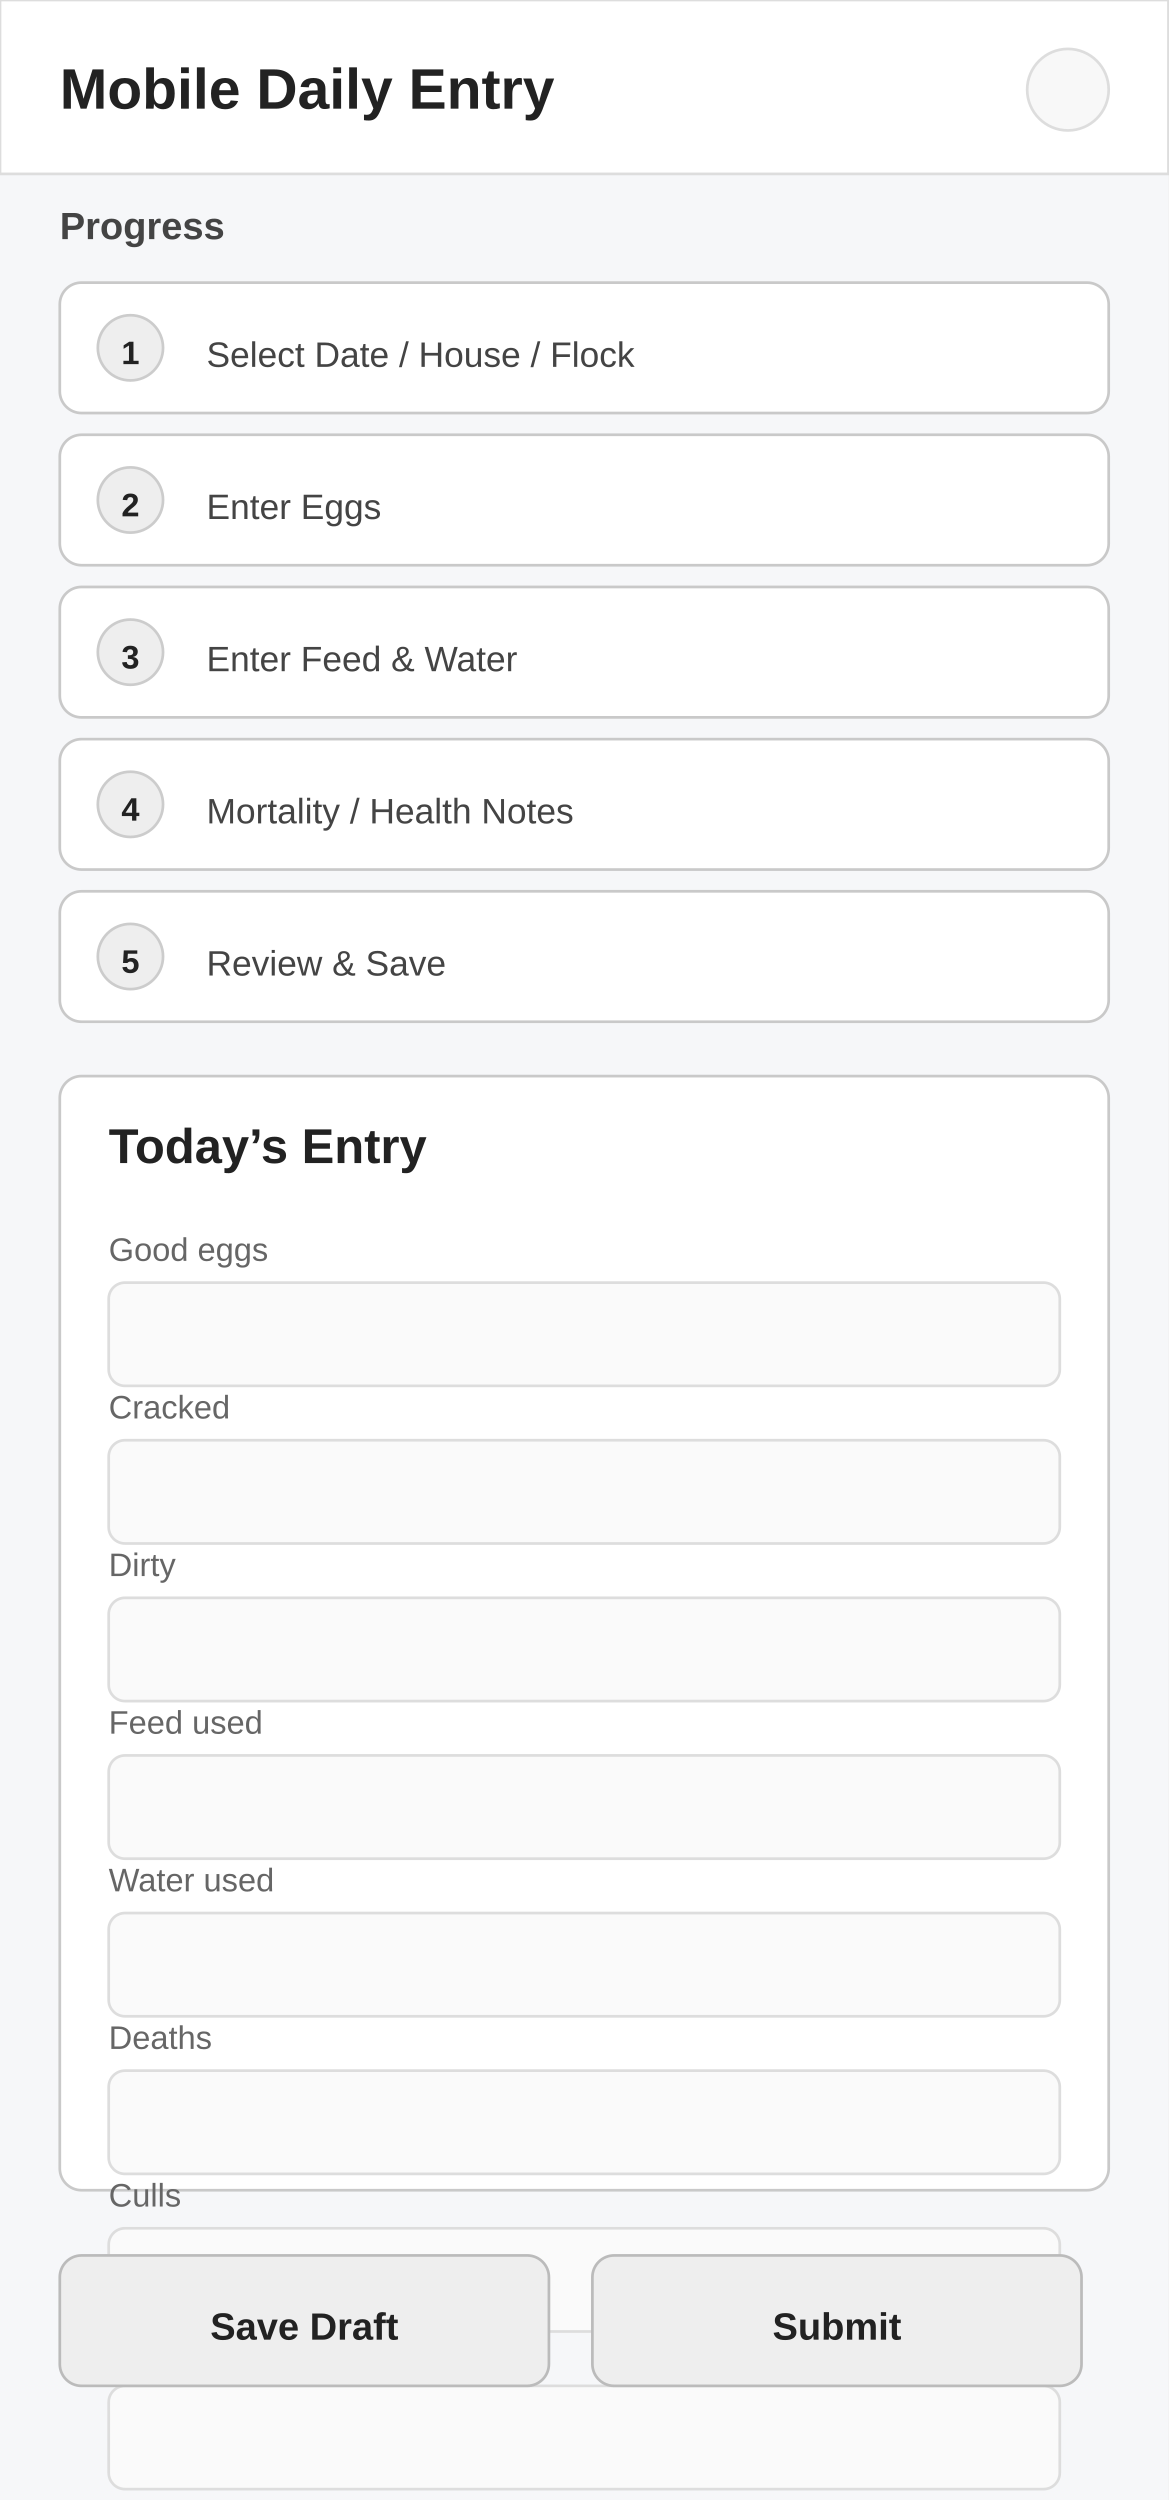
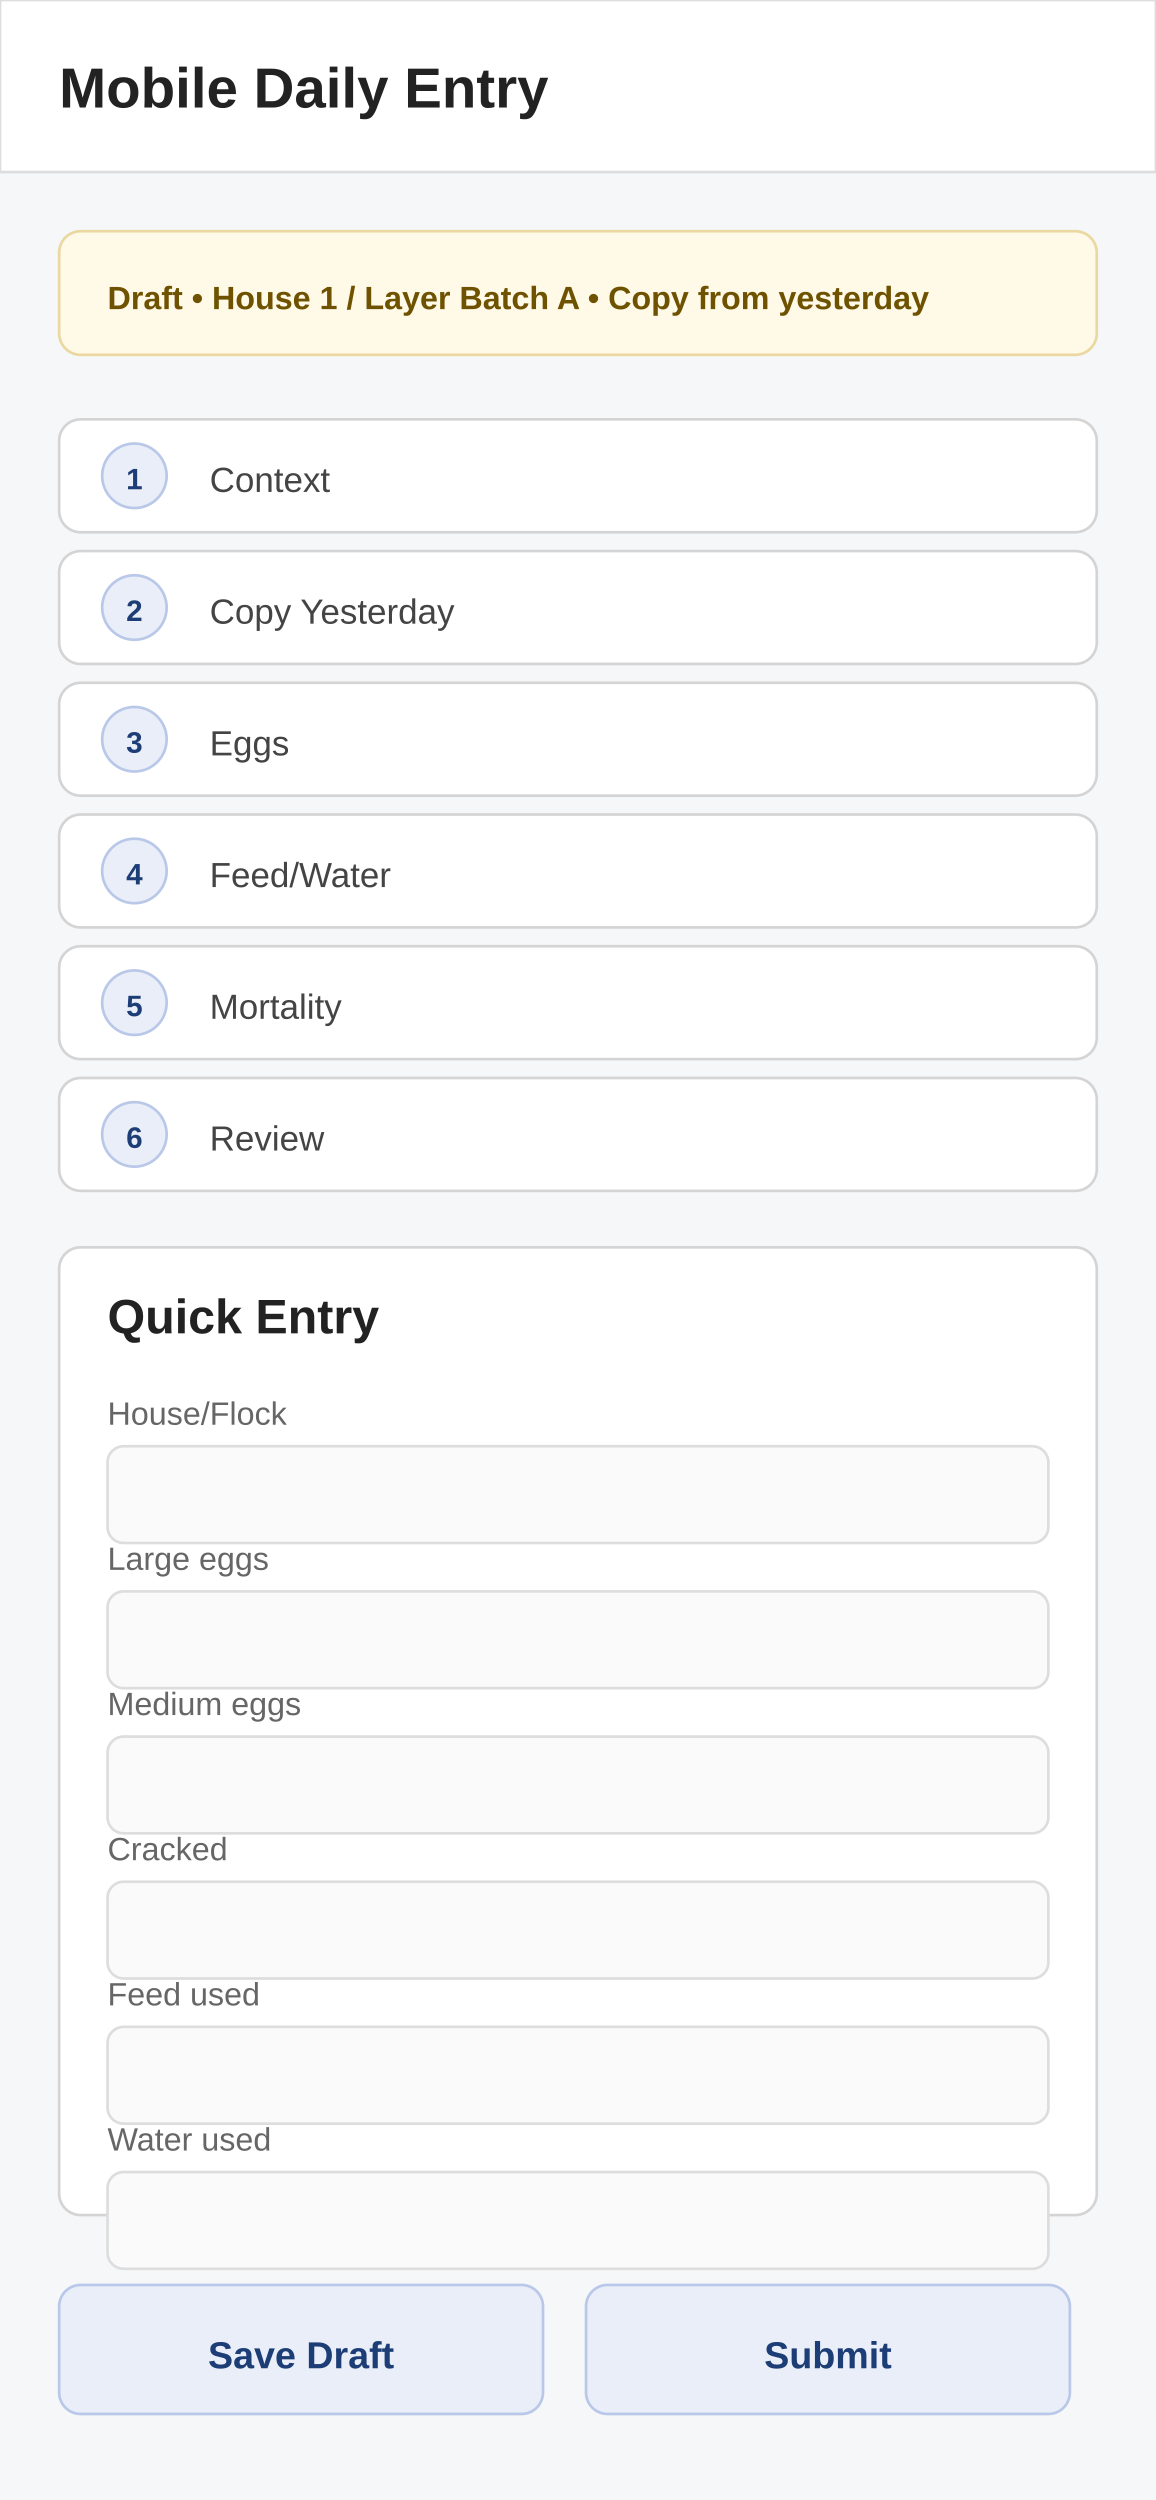
- <svg xmlns="http://www.w3.org/2000/svg" width="430" height="920" viewBox="0 0 430 920">
+ <svg xmlns="http://www.w3.org/2000/svg" width="430" height="930" viewBox="0 0 430 930">
  <rect width="100%" height="100%" fill="#f6f7f9" />
  <rect x="0" y="0" width="430" height="64" rx="0" fill="#fff" stroke="#ddd" stroke-width="1" />
-   <text x="22" y="40" font-size="21" font-family="Arial, sans-serif" font-weight="700" fill="#222" text-anchor="start">Mobile Daily Entry</text>
-   <rect x="378" y="18" width="30" height="30" rx="15" fill="#f8f8f8" stroke="#ddd" stroke-width="1" />
-   <text x="22" y="88" font-size="14" font-family="Arial, sans-serif" font-weight="700" fill="#444" text-anchor="start">Progress</text>
-   <rect x="22" y="104" width="386" height="48" rx="8" fill="#fff" stroke="#c9c9c9" stroke-width="1" />
-   <rect x="36" y="116" width="24" height="24" rx="12" fill="#eeeeee" stroke="#ccc" stroke-width="1" />
-   <text x="48" y="134" font-size="12" font-family="Arial, sans-serif" font-weight="700" fill="#222" text-anchor="middle">1</text>
-   <text x="76" y="135" font-size="13" font-family="Arial, sans-serif" font-weight="400" fill="#444" text-anchor="start">Select Date / House / Flock</text>
-   <rect x="22" y="160" width="386" height="48" rx="8" fill="#fff" stroke="#c9c9c9" stroke-width="1" />
-   <rect x="36" y="172" width="24" height="24" rx="12" fill="#eeeeee" stroke="#ccc" stroke-width="1" />
-   <text x="48" y="190" font-size="12" font-family="Arial, sans-serif" font-weight="700" fill="#222" text-anchor="middle">2</text>
-   <text x="76" y="191" font-size="13" font-family="Arial, sans-serif" font-weight="400" fill="#444" text-anchor="start">Enter Eggs</text>
-   <rect x="22" y="216" width="386" height="48" rx="8" fill="#fff" stroke="#c9c9c9" stroke-width="1" />
-   <rect x="36" y="228" width="24" height="24" rx="12" fill="#eeeeee" stroke="#ccc" stroke-width="1" />
-   <text x="48" y="246" font-size="12" font-family="Arial, sans-serif" font-weight="700" fill="#222" text-anchor="middle">3</text>
-   <text x="76" y="247" font-size="13" font-family="Arial, sans-serif" font-weight="400" fill="#444" text-anchor="start">Enter Feed &amp; Water</text>
-   <rect x="22" y="272" width="386" height="48" rx="8" fill="#fff" stroke="#c9c9c9" stroke-width="1" />
-   <rect x="36" y="284" width="24" height="24" rx="12" fill="#eeeeee" stroke="#ccc" stroke-width="1" />
-   <text x="48" y="302" font-size="12" font-family="Arial, sans-serif" font-weight="700" fill="#222" text-anchor="middle">4</text>
-   <text x="76" y="303" font-size="13" font-family="Arial, sans-serif" font-weight="400" fill="#444" text-anchor="start">Mortality / Health Notes</text>
-   <rect x="22" y="328" width="386" height="48" rx="8" fill="#fff" stroke="#c9c9c9" stroke-width="1" />
-   <rect x="36" y="340" width="24" height="24" rx="12" fill="#eeeeee" stroke="#ccc" stroke-width="1" />
-   <text x="48" y="358" font-size="12" font-family="Arial, sans-serif" font-weight="700" fill="#222" text-anchor="middle">5</text>
-   <text x="76" y="359" font-size="13" font-family="Arial, sans-serif" font-weight="400" fill="#444" text-anchor="start">Review &amp; Save</text>
-   <rect x="22" y="396" width="386" height="410" rx="8" fill="#fff" stroke="#c9c9c9" stroke-width="1" />
-   <text x="40" y="428" font-size="18" font-family="Arial, sans-serif" font-weight="700" fill="#222" text-anchor="start">Today’s Entry</text>
-   <text x="40" y="464" font-size="12" font-family="Arial, sans-serif" font-weight="400" fill="#666" text-anchor="start">Good eggs</text>
-   <rect x="40" y="472" width="350" height="38" rx="6" fill="#fafafa" stroke="#ddd" stroke-width="1" />
-   <text x="40" y="522" font-size="12" font-family="Arial, sans-serif" font-weight="400" fill="#666" text-anchor="start">Cracked</text>
-   <rect x="40" y="530" width="350" height="38" rx="6" fill="#fafafa" stroke="#ddd" stroke-width="1" />
-   <text x="40" y="580" font-size="12" font-family="Arial, sans-serif" font-weight="400" fill="#666" text-anchor="start">Dirty</text>
-   <rect x="40" y="588" width="350" height="38" rx="6" fill="#fafafa" stroke="#ddd" stroke-width="1" />
-   <text x="40" y="638" font-size="12" font-family="Arial, sans-serif" font-weight="400" fill="#666" text-anchor="start">Feed used</text>
-   <rect x="40" y="646" width="350" height="38" rx="6" fill="#fafafa" stroke="#ddd" stroke-width="1" />
-   <text x="40" y="696" font-size="12" font-family="Arial, sans-serif" font-weight="400" fill="#666" text-anchor="start">Water used</text>
-   <rect x="40" y="704" width="350" height="38" rx="6" fill="#fafafa" stroke="#ddd" stroke-width="1" />
-   <text x="40" y="754" font-size="12" font-family="Arial, sans-serif" font-weight="400" fill="#666" text-anchor="start">Deaths</text>
-   <rect x="40" y="762" width="350" height="38" rx="6" fill="#fafafa" stroke="#ddd" stroke-width="1" />
-   <text x="40" y="812" font-size="12" font-family="Arial, sans-serif" font-weight="400" fill="#666" text-anchor="start">Culls</text>
-   <rect x="40" y="820" width="350" height="38" rx="6" fill="#fafafa" stroke="#ddd" stroke-width="1" />
-   <text x="40" y="870" font-size="12" font-family="Arial, sans-serif" font-weight="400" fill="#666" text-anchor="start">Notes</text>
-   <rect x="40" y="878" width="350" height="38" rx="6" fill="#fafafa" stroke="#ddd" stroke-width="1" />
-   <rect x="22" y="830" width="180" height="48" rx="8" fill="#eeeeee" stroke="#bbb" stroke-width="1" />
-   <text x="112" y="861" font-size="14" font-family="Arial, sans-serif" font-weight="700" fill="#222" text-anchor="middle">Save Draft</text>
-   <rect x="218" y="830" width="180" height="48" rx="8" fill="#eeeeee" stroke="#bbb" stroke-width="1" />
-   <text x="308" y="861" font-size="14" font-family="Arial, sans-serif" font-weight="700" fill="#222" text-anchor="middle">Submit</text>
+   <text x="22" y="40" font-family="Arial, sans-serif" font-size="21" font-weight="700" fill="#222" text-anchor="start">Mobile Daily Entry</text>
+   <rect x="22" y="86" width="386" height="46" rx="8" fill="#fff9e8" stroke="#ead8a0" stroke-width="1" />
+   <text x="40" y="115" font-family="Arial, sans-serif" font-size="12" font-weight="700" fill="#6f5200" text-anchor="start">Draft • House 1 / Layer Batch A • Copy from yesterday</text>
+   <rect x="22" y="156" width="386" height="42" rx="8" fill="#fff" stroke="#d4d4d4" stroke-width="1" />
+   <rect x="38" y="165" width="24" height="24" rx="12" fill="#e9eef8" stroke="#b9c8e8" stroke-width="1" />
+   <text x="50" y="182" font-family="Arial, sans-serif" font-size="11" font-weight="700" fill="#1c3d75" text-anchor="middle">1</text>
+   <text x="78" y="183" font-family="Arial, sans-serif" font-size="13" font-weight="400" fill="#444" text-anchor="start">Context</text>
+   <rect x="22" y="205" width="386" height="42" rx="8" fill="#fff" stroke="#d4d4d4" stroke-width="1" />
+   <rect x="38" y="214" width="24" height="24" rx="12" fill="#e9eef8" stroke="#b9c8e8" stroke-width="1" />
+   <text x="50" y="231" font-family="Arial, sans-serif" font-size="11" font-weight="700" fill="#1c3d75" text-anchor="middle">2</text>
+   <text x="78" y="232" font-family="Arial, sans-serif" font-size="13" font-weight="400" fill="#444" text-anchor="start">Copy Yesterday</text>
+   <rect x="22" y="254" width="386" height="42" rx="8" fill="#fff" stroke="#d4d4d4" stroke-width="1" />
+   <rect x="38" y="263" width="24" height="24" rx="12" fill="#e9eef8" stroke="#b9c8e8" stroke-width="1" />
+   <text x="50" y="280" font-family="Arial, sans-serif" font-size="11" font-weight="700" fill="#1c3d75" text-anchor="middle">3</text>
+   <text x="78" y="281" font-family="Arial, sans-serif" font-size="13" font-weight="400" fill="#444" text-anchor="start">Eggs</text>
+   <rect x="22" y="303" width="386" height="42" rx="8" fill="#fff" stroke="#d4d4d4" stroke-width="1" />
+   <rect x="38" y="312" width="24" height="24" rx="12" fill="#e9eef8" stroke="#b9c8e8" stroke-width="1" />
+   <text x="50" y="329" font-family="Arial, sans-serif" font-size="11" font-weight="700" fill="#1c3d75" text-anchor="middle">4</text>
+   <text x="78" y="330" font-family="Arial, sans-serif" font-size="13" font-weight="400" fill="#444" text-anchor="start">Feed/Water</text>
+   <rect x="22" y="352" width="386" height="42" rx="8" fill="#fff" stroke="#d4d4d4" stroke-width="1" />
+   <rect x="38" y="361" width="24" height="24" rx="12" fill="#e9eef8" stroke="#b9c8e8" stroke-width="1" />
+   <text x="50" y="378" font-family="Arial, sans-serif" font-size="11" font-weight="700" fill="#1c3d75" text-anchor="middle">5</text>
+   <text x="78" y="379" font-family="Arial, sans-serif" font-size="13" font-weight="400" fill="#444" text-anchor="start">Mortality</text>
+   <rect x="22" y="401" width="386" height="42" rx="8" fill="#fff" stroke="#d4d4d4" stroke-width="1" />
+   <rect x="38" y="410" width="24" height="24" rx="12" fill="#e9eef8" stroke="#b9c8e8" stroke-width="1" />
+   <text x="50" y="427" font-family="Arial, sans-serif" font-size="11" font-weight="700" fill="#1c3d75" text-anchor="middle">6</text>
+   <text x="78" y="428" font-family="Arial, sans-serif" font-size="13" font-weight="400" fill="#444" text-anchor="start">Review</text>
+   <rect x="22" y="464" width="386" height="360" rx="8" fill="#fff" stroke="#d4d4d4" stroke-width="1" />
+   <text x="40" y="496" font-family="Arial, sans-serif" font-size="18" font-weight="700" fill="#222" text-anchor="start">Quick Entry</text>
+   <text x="40" y="530" font-family="Arial, sans-serif" font-size="12" font-weight="400" fill="#666" text-anchor="start">House/Flock</text>
+   <rect x="40" y="538" width="350" height="36" rx="6" fill="#fafafa" stroke="#ddd" stroke-width="1" />
+   <text x="40" y="584" font-family="Arial, sans-serif" font-size="12" font-weight="400" fill="#666" text-anchor="start">Large eggs</text>
+   <rect x="40" y="592" width="350" height="36" rx="6" fill="#fafafa" stroke="#ddd" stroke-width="1" />
+   <text x="40" y="638" font-family="Arial, sans-serif" font-size="12" font-weight="400" fill="#666" text-anchor="start">Medium eggs</text>
+   <rect x="40" y="646" width="350" height="36" rx="6" fill="#fafafa" stroke="#ddd" stroke-width="1" />
+   <text x="40" y="692" font-family="Arial, sans-serif" font-size="12" font-weight="400" fill="#666" text-anchor="start">Cracked</text>
+   <rect x="40" y="700" width="350" height="36" rx="6" fill="#fafafa" stroke="#ddd" stroke-width="1" />
+   <text x="40" y="746" font-family="Arial, sans-serif" font-size="12" font-weight="400" fill="#666" text-anchor="start">Feed used</text>
+   <rect x="40" y="754" width="350" height="36" rx="6" fill="#fafafa" stroke="#ddd" stroke-width="1" />
+   <text x="40" y="800" font-family="Arial, sans-serif" font-size="12" font-weight="400" fill="#666" text-anchor="start">Water used</text>
+   <rect x="40" y="808" width="350" height="36" rx="6" fill="#fafafa" stroke="#ddd" stroke-width="1" />
+   <rect x="22" y="850" width="180" height="48" rx="8" fill="#e9eef8" stroke="#b9c8e8" stroke-width="1" />
+   <text x="112" y="881" font-family="Arial, sans-serif" font-size="14" font-weight="700" fill="#1c3d75" text-anchor="middle">Save Draft</text>
+   <rect x="218" y="850" width="180" height="48" rx="8" fill="#e9eef8" stroke="#b9c8e8" stroke-width="1" />
+   <text x="308" y="881" font-family="Arial, sans-serif" font-size="14" font-weight="700" fill="#1c3d75" text-anchor="middle">Submit</text>
</svg>
